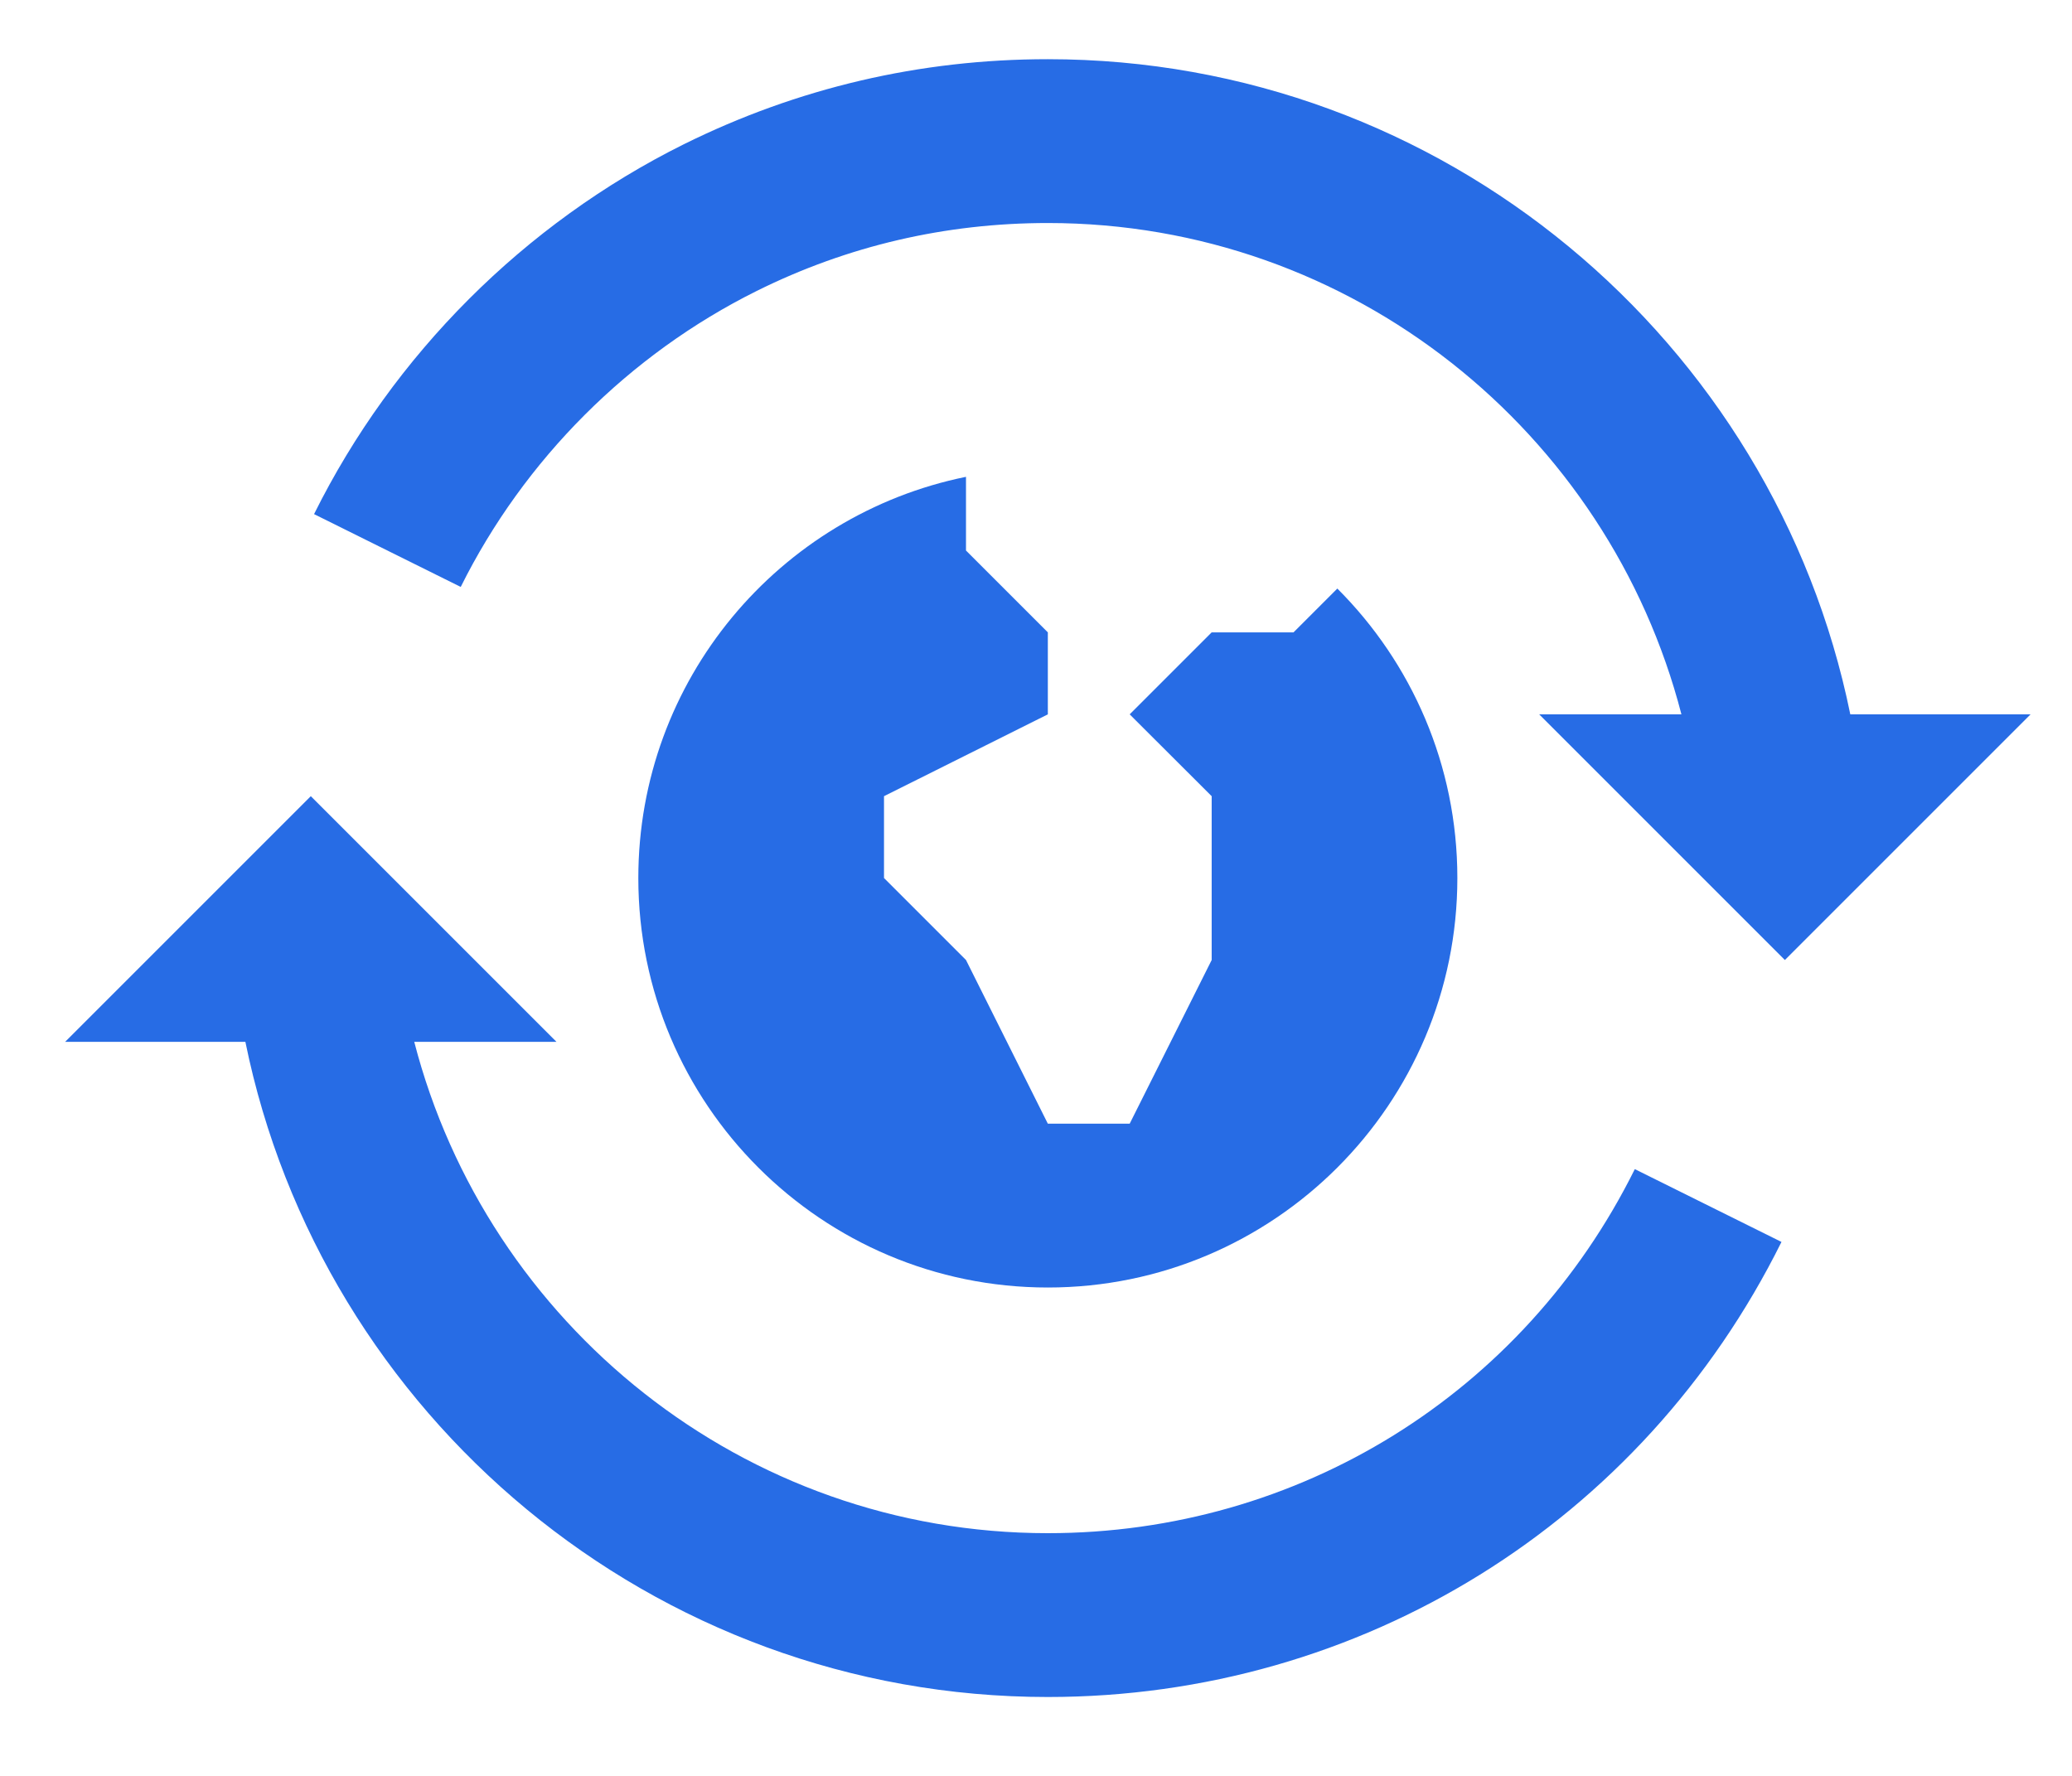
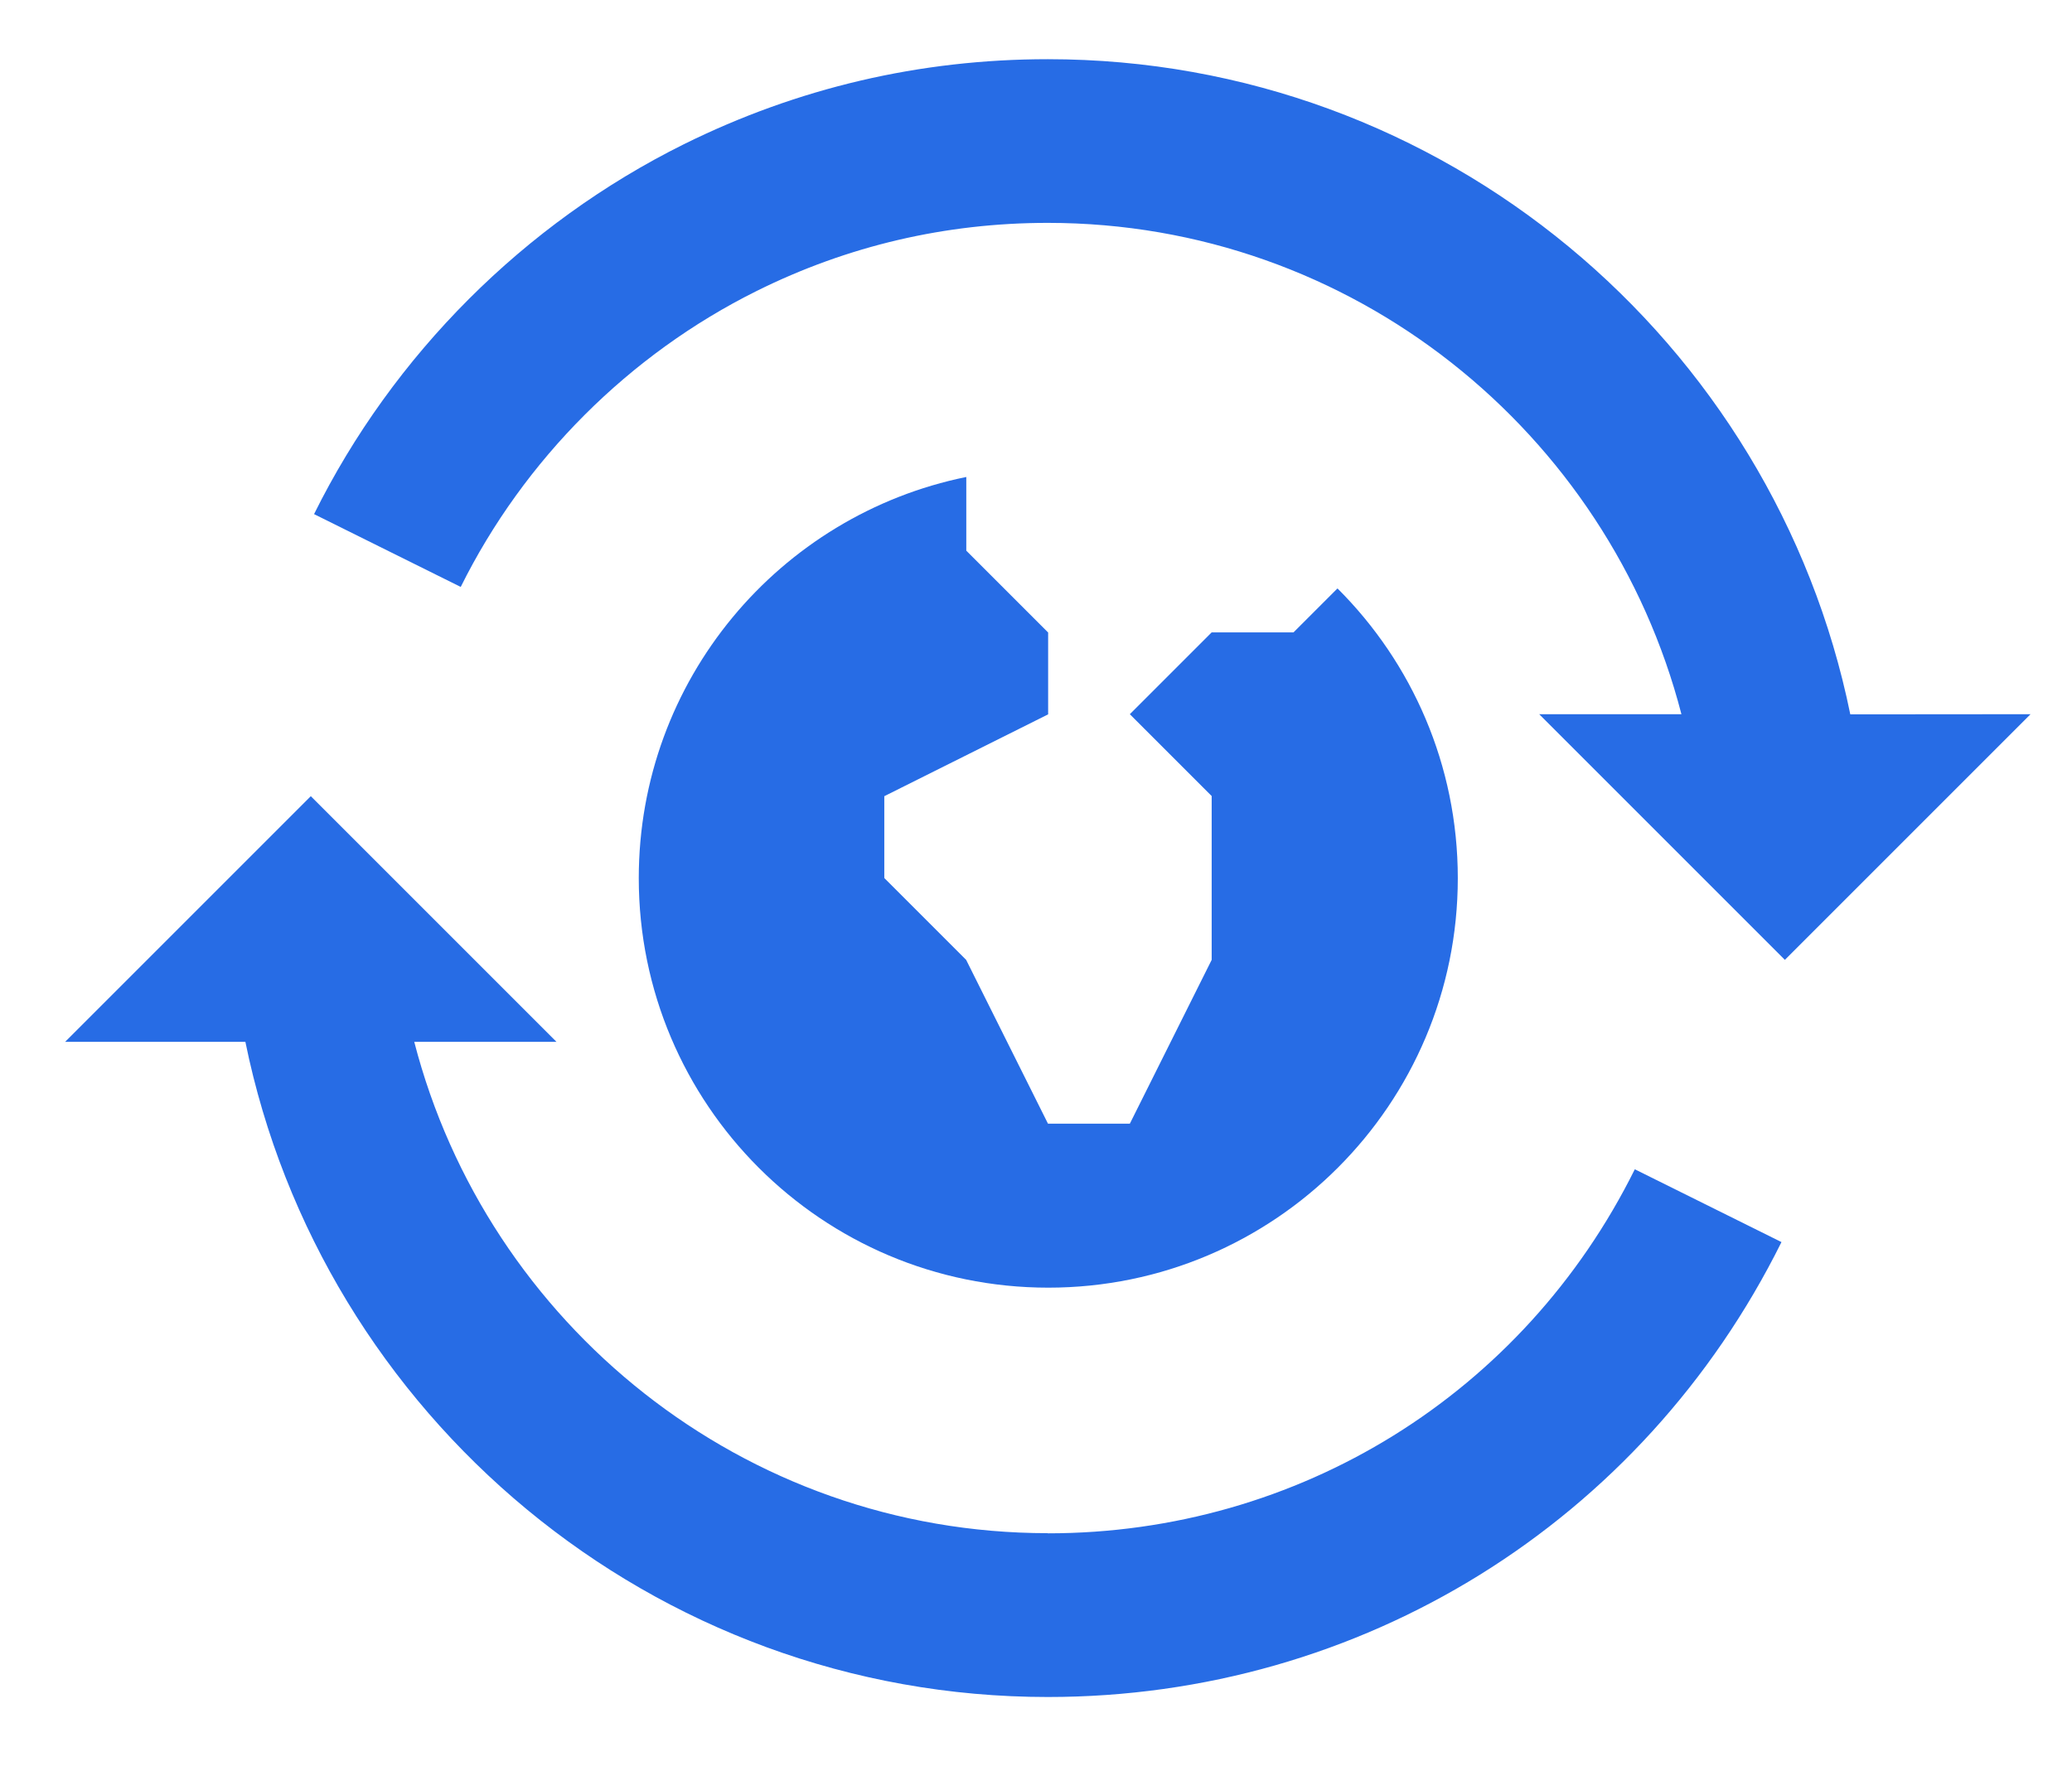
- <svg xmlns="http://www.w3.org/2000/svg" width="14" height="12" viewBox="0 0 14 12" fill="none">
-   <path d="M12.502 4.827C11.988 2.303 9.752 0.4 7.08 0.4C6.216 0.4 5.389 0.594 4.62 0.975C3.544 1.51 2.657 2.397 2.122 3.474L3.113 3.966C3.541 3.105 4.252 2.394 5.113 1.966C5.727 1.661 6.389 1.507 7.08 1.507C9.138 1.507 10.868 2.92 11.361 4.827H10.4L12.06 6.487L13.72 4.827H12.502Z" fill="#276CE5" />
-   <path d="M7.08 10.36C5.022 10.36 3.292 8.946 2.799 7.04H3.76L2.1 5.38L0.44 7.04H1.658C2.172 9.563 4.408 11.467 7.08 11.467C9.196 11.467 11.096 10.289 12.037 8.392L11.046 7.9C10.293 9.418 8.773 10.36 7.08 10.36Z" fill="#276CE5" />
-   <path d="M9.036 3.977L8.74 4.273H8.187L7.633 4.827L8.187 5.38V6.487L7.633 7.593H7.08L6.527 6.487L5.973 5.933V5.38L7.08 4.827V4.273L6.527 3.72V3.222C5.264 3.479 4.313 4.594 4.313 5.933C4.313 7.46 5.552 8.7 7.08 8.7C8.608 8.7 9.847 7.46 9.847 5.933C9.847 5.169 9.537 4.477 9.036 3.977Z" fill="#276CE5" />
+ <svg xmlns="http://www.w3.org/2000/svg" fill="none" height="12" viewBox="0 0 14 12" width="14">
+   <g fill="#276ce5">
+     <path d="m12.502 4.827c-.515-2.523-2.75-4.427-5.422-4.427-.864 0-1.691.194-2.46.575-1.077.535-1.964 1.422-2.498 2.499l.991.492c.428-.862 1.139-1.572 2-2.0.614-.305 1.276-.46 1.967-.46 2.058 0 3.788 1.414 4.281 3.32h-.961l1.66 1.66 1.66-1.66z" />
+     <path d="m7.08 10.36c-2.058 0-3.788-1.414-4.281-3.32h.961l-1.66-1.66-1.66 1.66h1.218c.515 2.523 2.75 4.427 5.422 4.427 2.116 0 4.016-1.178 4.957-3.074l-.991-.492c-.753 1.518-2.273 2.46-3.966 2.46z" />
+     <path d="m9.036 3.977-.296.296h-.553l-.553.553.553.553v1.107l-.553 1.107h-.553l-.553-1.107-.553-.553v-.553l1.107-.553v-.553l-.553-.553v-.498c-1.263.257-2.213 1.372-2.213 2.711 0 1.527 1.238 2.767 2.767 2.767 1.528 0 2.767-1.239 2.767-2.767 0-.764-.31-1.456-.811-1.956z" />
+   </g>
</svg>
